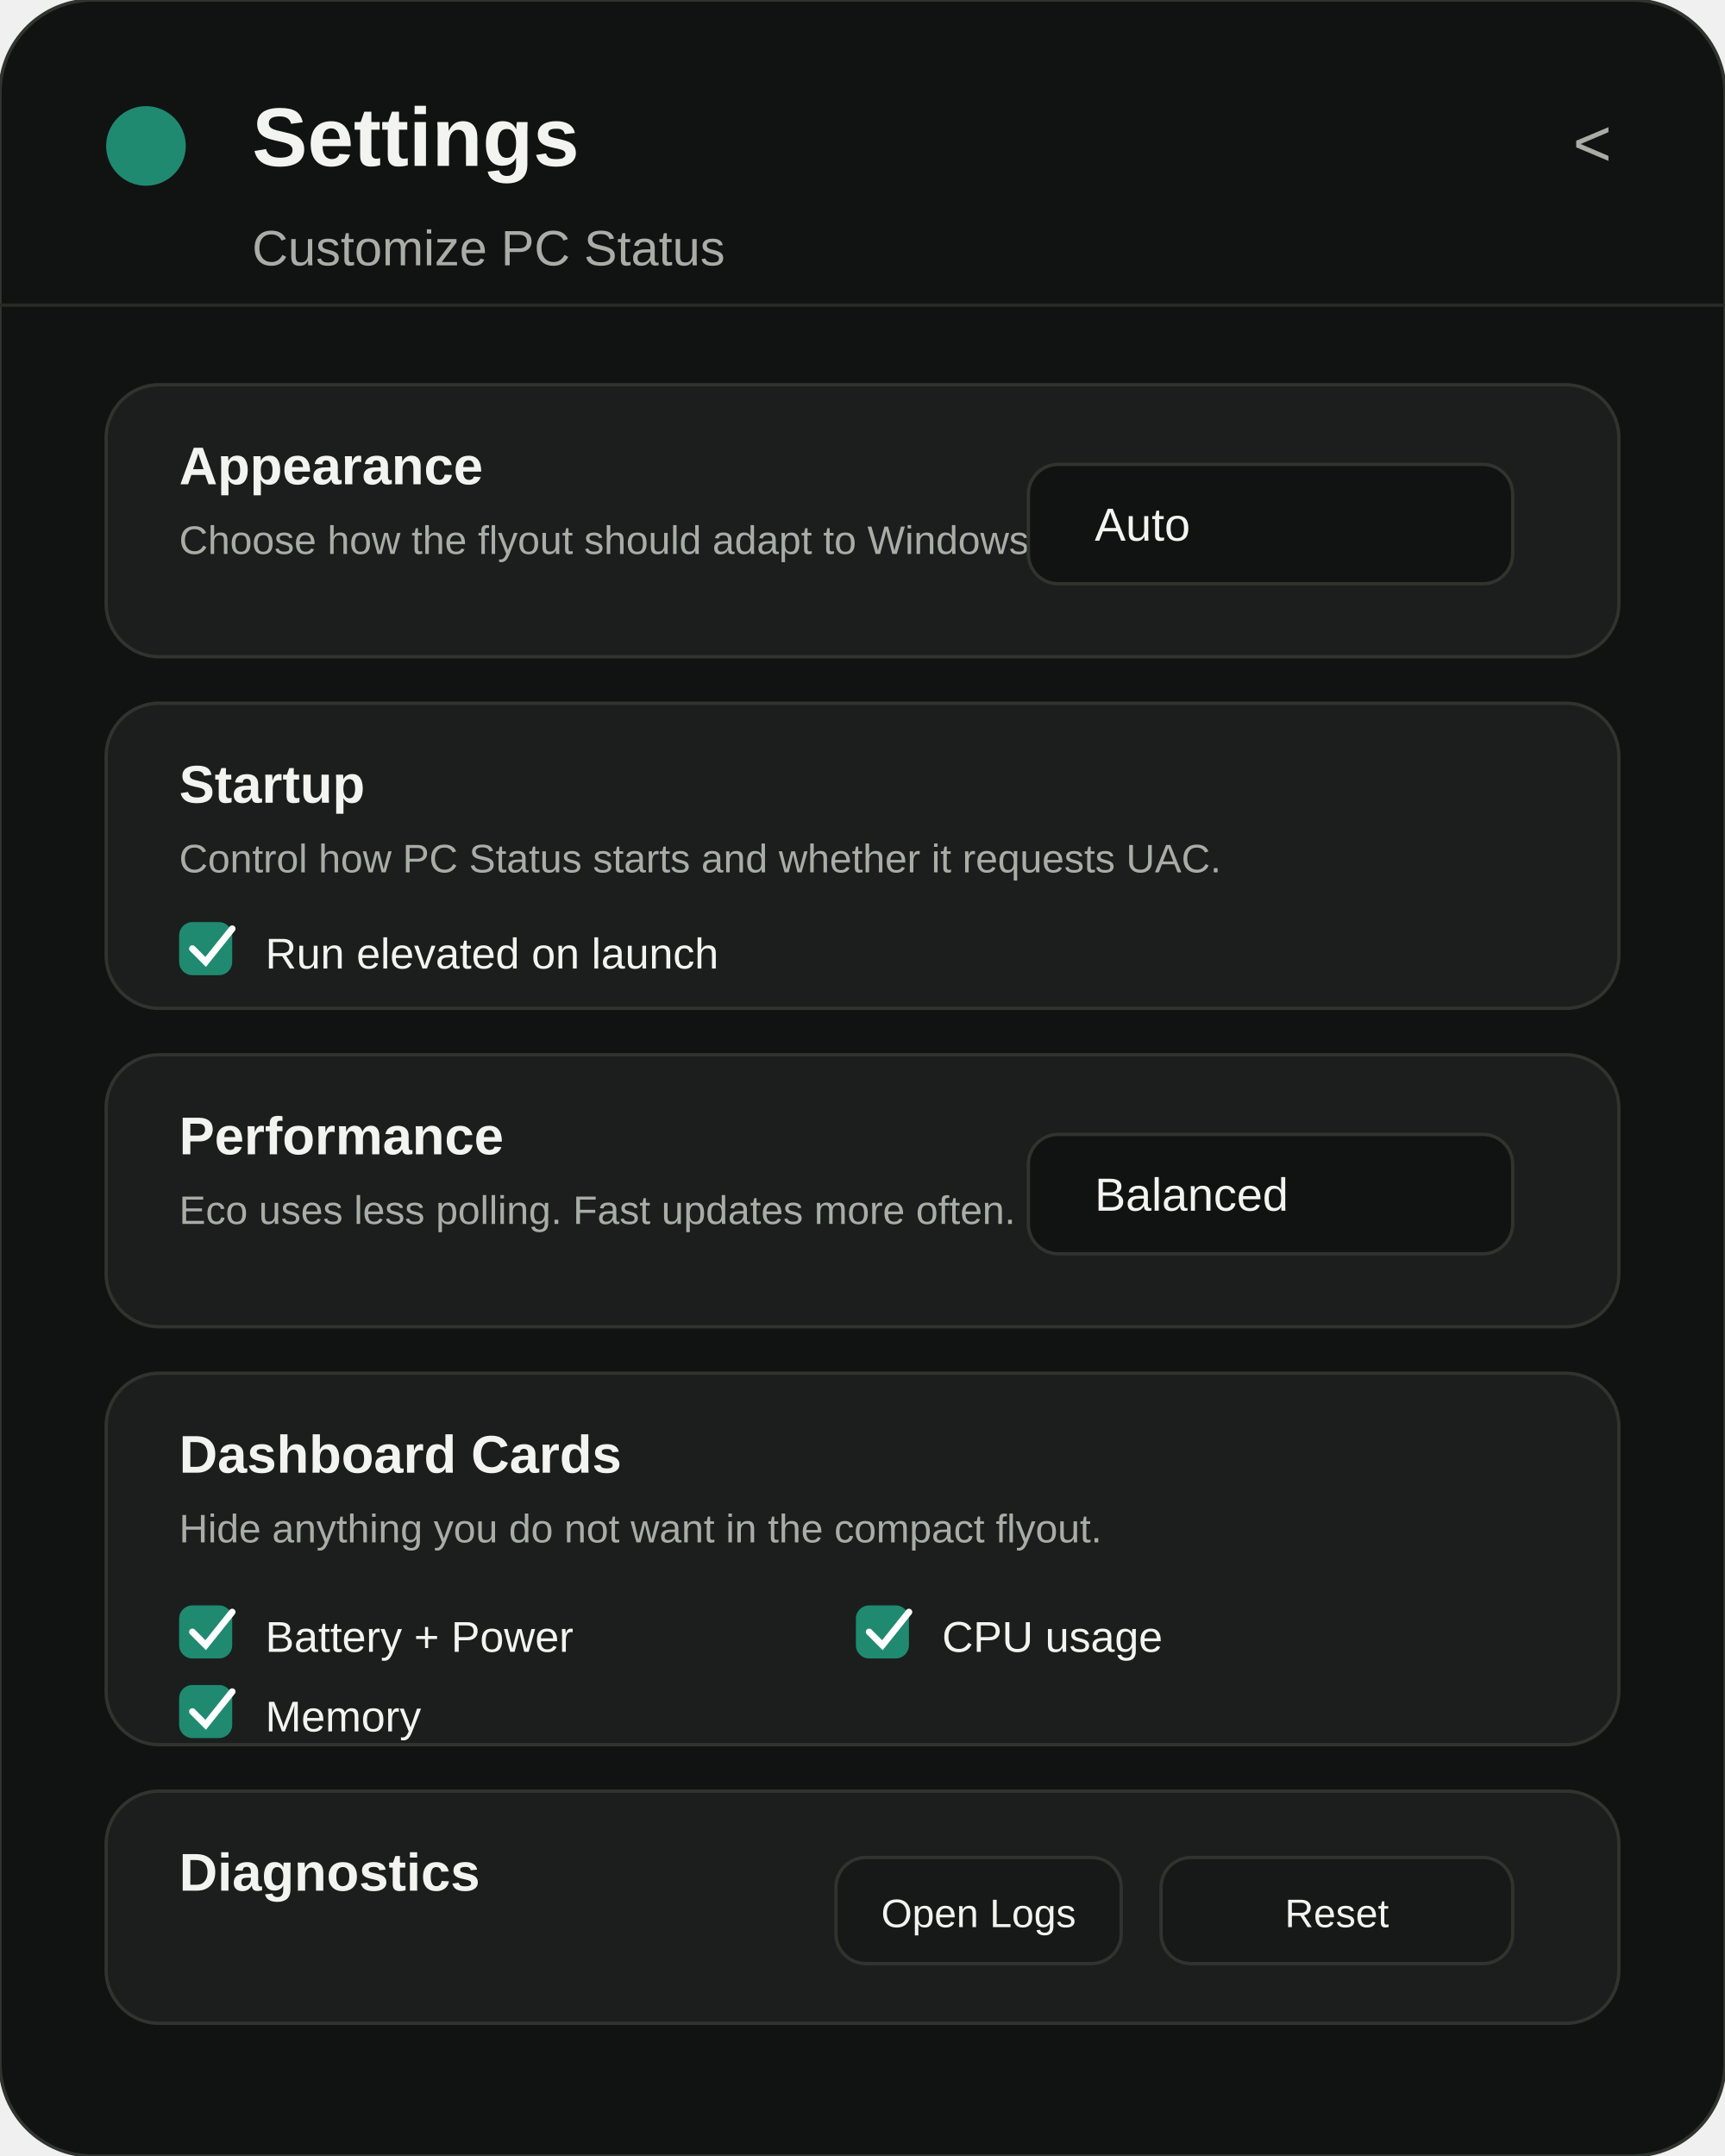
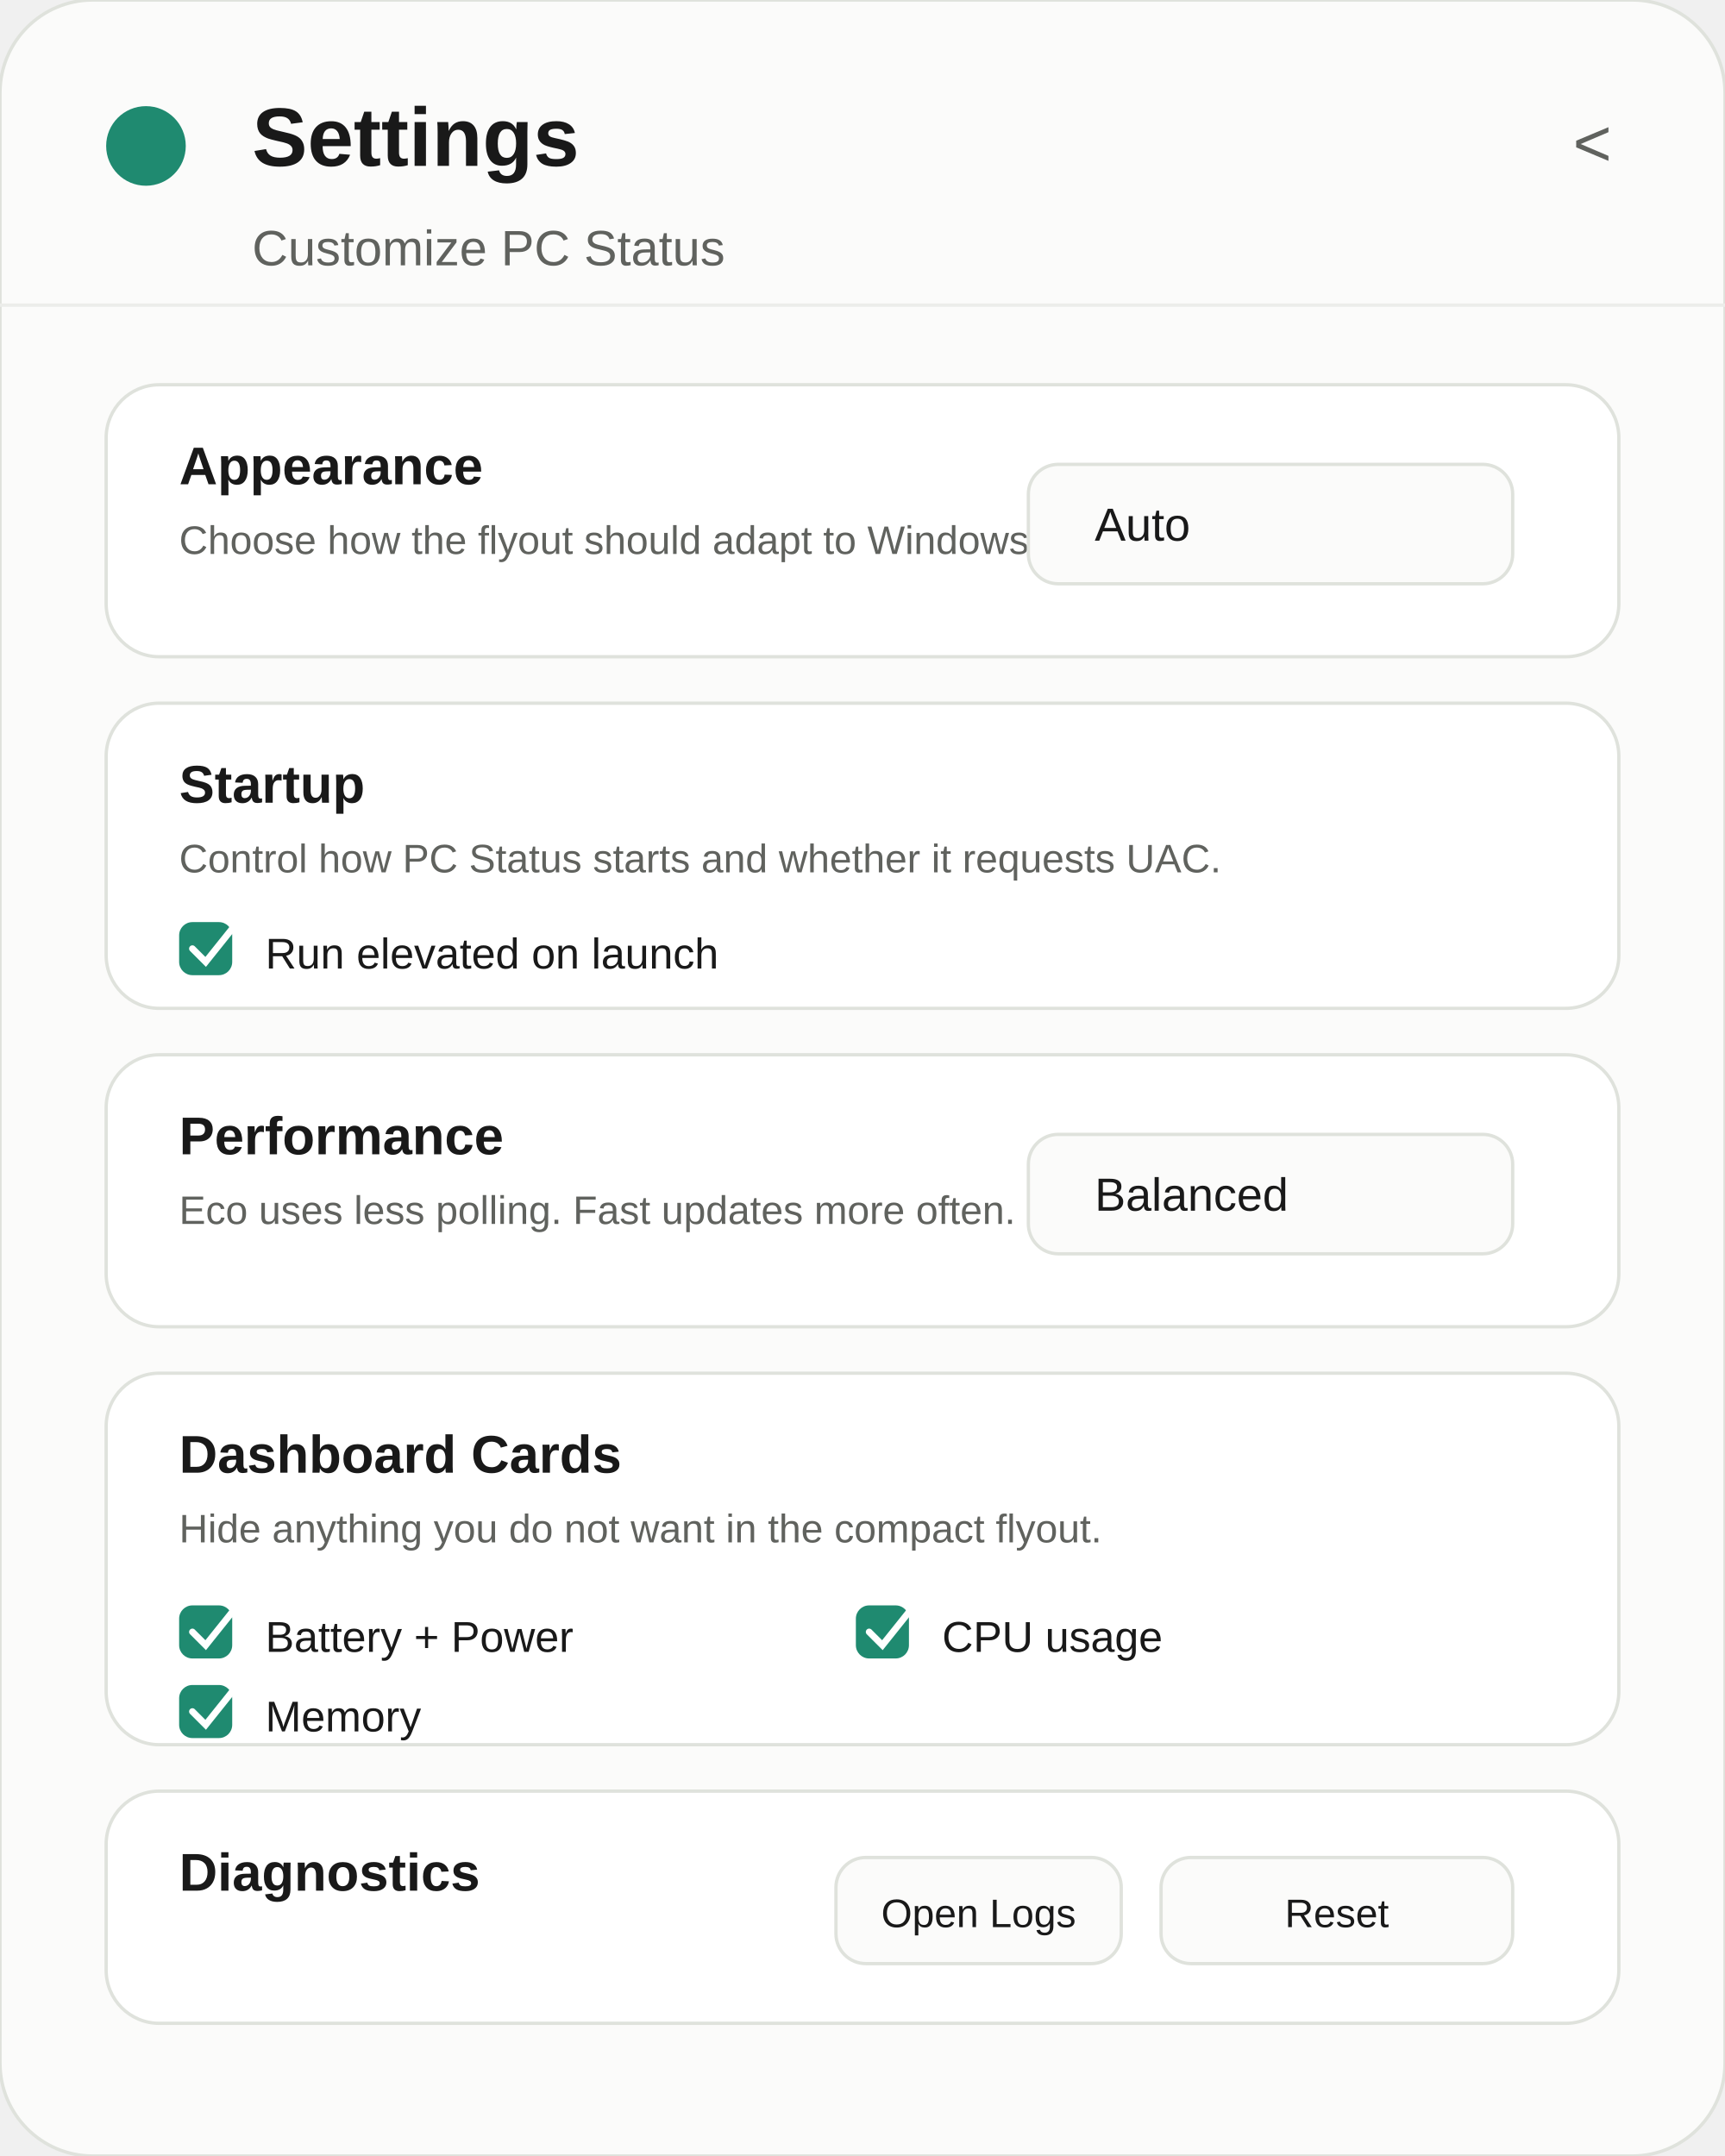
<svg xmlns="http://www.w3.org/2000/svg" width="520" height="650" viewBox="0 0 520 650" role="img" aria-labelledby="title desc">
-   <rect width="520" height="650" rx="28" fill="#111312" stroke="#30342f" />
+   <rect width="520" height="650" rx="28" fill="#fbfbfa" stroke="#dfe2dc" />
  <g transform="translate(28 24)">
    <circle cx="16" cy="20" r="12" fill="#1f8a70" />
-     <text x="48" y="26" fill="#f3f4f1" font-family="Segoe UI, Arial, sans-serif" font-size="25" font-weight="700">Settings</text>
-     <text x="48" y="56" fill="#a8ada7" font-family="Segoe UI, Arial, sans-serif" font-size="15">Customize PC Status</text>
-     <text x="452" y="26" fill="#a8ada7" font-family="Segoe UI, Arial, sans-serif" font-size="20" text-anchor="middle">&lt;</text>
+     <text x="48" y="26" fill="#191919" font-family="Segoe UI, Arial, sans-serif" font-size="25" font-weight="700">Settings</text>
+     <text x="48" y="56" fill="#60625e" font-family="Segoe UI, Arial, sans-serif" font-size="15">Customize PC Status</text>
+     <text x="452" y="26" fill="#60625e" font-family="Segoe UI, Arial, sans-serif" font-size="20" text-anchor="middle">&lt;</text>
  </g>
-   <line x1="0" x2="520" y1="92" y2="92" stroke="#272b27" />
+   <line x1="0" x2="520" y1="92" y2="92" stroke="#ecedea" />
  <g transform="translate(32 116)">
-     <rect width="456" height="82" rx="16" fill="#1b1e1c" stroke="#30342f" />
-     <text x="22" y="30" fill="#f3f4f1" font-family="Segoe UI, Arial, sans-serif" font-size="16" font-weight="700">Appearance</text>
-     <text x="22" y="51" fill="#a8ada7" font-family="Segoe UI, Arial, sans-serif" font-size="12">Choose how the flyout should adapt to Windows.</text>
-     <rect x="278" y="24" width="146" height="36" rx="9" fill="#111312" stroke="#30342f" />
-     <text x="298" y="47" fill="#f3f4f1" font-family="Segoe UI, Arial, sans-serif" font-size="14">Auto</text>
+     <rect width="456" height="82" rx="16" fill="#ffffff" stroke="#dfe2dc" />
+     <text x="22" y="30" fill="#191919" font-family="Segoe UI, Arial, sans-serif" font-size="16" font-weight="700">Appearance</text>
+     <text x="22" y="51" fill="#60625e" font-family="Segoe UI, Arial, sans-serif" font-size="12">Choose how the flyout should adapt to Windows.</text>
+     <rect x="278" y="24" width="146" height="36" rx="9" fill="#fbfbfa" stroke="#dfe2dc" />
+     <text x="298" y="47" fill="#191919" font-family="Segoe UI, Arial, sans-serif" font-size="14">Auto</text>
  </g>
  <g transform="translate(32 212)">
-     <rect width="456" height="92" rx="16" fill="#1b1e1c" stroke="#30342f" />
-     <text x="22" y="30" fill="#f3f4f1" font-family="Segoe UI, Arial, sans-serif" font-size="16" font-weight="700">Startup</text>
-     <text x="22" y="51" fill="#a8ada7" font-family="Segoe UI, Arial, sans-serif" font-size="12">Control how PC Status starts and whether it requests UAC.</text>
+     <rect width="456" height="92" rx="16" fill="#ffffff" stroke="#dfe2dc" />
+     <text x="22" y="30" fill="#191919" font-family="Segoe UI, Arial, sans-serif" font-size="16" font-weight="700">Startup</text>
+     <text x="22" y="51" fill="#60625e" font-family="Segoe UI, Arial, sans-serif" font-size="12">Control how PC Status starts and whether it requests UAC.</text>
    <rect x="22" y="66" width="16" height="16" rx="4" fill="#1f8a70" />
    <path d="M26 74l4 4 8-10" fill="none" stroke="#ffffff" stroke-width="2" stroke-linecap="round" />
-     <text x="48" y="80" fill="#f3f4f1" font-family="Segoe UI, Arial, sans-serif" font-size="13">Run elevated on launch</text>
+     <text x="48" y="80" fill="#191919" font-family="Segoe UI, Arial, sans-serif" font-size="13">Run elevated on launch</text>
  </g>
  <g transform="translate(32 318)">
-     <rect width="456" height="82" rx="16" fill="#1b1e1c" stroke="#30342f" />
-     <text x="22" y="30" fill="#f3f4f1" font-family="Segoe UI, Arial, sans-serif" font-size="16" font-weight="700">Performance</text>
-     <text x="22" y="51" fill="#a8ada7" font-family="Segoe UI, Arial, sans-serif" font-size="12">Eco uses less polling. Fast updates more often.</text>
-     <rect x="278" y="24" width="146" height="36" rx="9" fill="#111312" stroke="#30342f" />
-     <text x="298" y="47" fill="#f3f4f1" font-family="Segoe UI, Arial, sans-serif" font-size="14">Balanced</text>
+     <rect width="456" height="82" rx="16" fill="#ffffff" stroke="#dfe2dc" />
+     <text x="22" y="30" fill="#191919" font-family="Segoe UI, Arial, sans-serif" font-size="16" font-weight="700">Performance</text>
+     <text x="22" y="51" fill="#60625e" font-family="Segoe UI, Arial, sans-serif" font-size="12">Eco uses less polling. Fast updates more often.</text>
+     <rect x="278" y="24" width="146" height="36" rx="9" fill="#fbfbfa" stroke="#dfe2dc" />
+     <text x="298" y="47" fill="#191919" font-family="Segoe UI, Arial, sans-serif" font-size="14">Balanced</text>
  </g>
  <g transform="translate(32 414)">
-     <rect width="456" height="112" rx="16" fill="#1b1e1c" stroke="#30342f" />
-     <text x="22" y="30" fill="#f3f4f1" font-family="Segoe UI, Arial, sans-serif" font-size="16" font-weight="700">Dashboard Cards</text>
-     <text x="22" y="51" fill="#a8ada7" font-family="Segoe UI, Arial, sans-serif" font-size="12">Hide anything you do not want in the compact flyout.</text>
+     <rect width="456" height="112" rx="16" fill="#ffffff" stroke="#dfe2dc" />
+     <text x="22" y="30" fill="#191919" font-family="Segoe UI, Arial, sans-serif" font-size="16" font-weight="700">Dashboard Cards</text>
+     <text x="22" y="51" fill="#60625e" font-family="Segoe UI, Arial, sans-serif" font-size="12">Hide anything you do not want in the compact flyout.</text>
    <g fill="#1f8a70">
      <rect x="22" y="70" width="16" height="16" rx="4" />
      <rect x="226" y="70" width="16" height="16" rx="4" />
      <rect x="22" y="94" width="16" height="16" rx="4" />
    </g>
    <g fill="none" stroke="#ffffff" stroke-width="2" stroke-linecap="round">
      <path d="M26 78l4 4 8-10" />
      <path d="M230 78l4 4 8-10" />
      <path d="M26 102l4 4 8-10" />
    </g>
-     <text x="48" y="84" fill="#f3f4f1" font-family="Segoe UI, Arial, sans-serif" font-size="13">Battery + Power</text>
-     <text x="252" y="84" fill="#f3f4f1" font-family="Segoe UI, Arial, sans-serif" font-size="13">CPU usage</text>
-     <text x="48" y="108" fill="#f3f4f1" font-family="Segoe UI, Arial, sans-serif" font-size="13">Memory</text>
+     <text x="48" y="84" fill="#191919" font-family="Segoe UI, Arial, sans-serif" font-size="13">Battery + Power</text>
+     <text x="252" y="84" fill="#191919" font-family="Segoe UI, Arial, sans-serif" font-size="13">CPU usage</text>
+     <text x="48" y="108" fill="#191919" font-family="Segoe UI, Arial, sans-serif" font-size="13">Memory</text>
  </g>
  <g transform="translate(32 540)">
-     <rect width="456" height="70" rx="16" fill="#1b1e1c" stroke="#30342f" />
-     <text x="22" y="30" fill="#f3f4f1" font-family="Segoe UI, Arial, sans-serif" font-size="16" font-weight="700">Diagnostics</text>
-     <rect x="220" y="20" width="86" height="32" rx="9" fill="#171918" stroke="#30342f" />
-     <rect x="318" y="20" width="106" height="32" rx="9" fill="#171918" stroke="#30342f" />
-     <text x="263" y="41" fill="#f3f4f1" font-family="Segoe UI, Arial, sans-serif" font-size="12" text-anchor="middle">Open Logs</text>
-     <text x="371" y="41" fill="#f3f4f1" font-family="Segoe UI, Arial, sans-serif" font-size="12" text-anchor="middle">Reset</text>
+     <rect width="456" height="70" rx="16" fill="#ffffff" stroke="#dfe2dc" />
+     <text x="22" y="30" fill="#191919" font-family="Segoe UI, Arial, sans-serif" font-size="16" font-weight="700">Diagnostics</text>
+     <rect x="220" y="20" width="86" height="32" rx="9" fill="#fbfbfa" stroke="#dfe2dc" />
+     <rect x="318" y="20" width="106" height="32" rx="9" fill="#fbfbfa" stroke="#dfe2dc" />
+     <text x="263" y="41" fill="#191919" font-family="Segoe UI, Arial, sans-serif" font-size="12" text-anchor="middle">Open Logs</text>
+     <text x="371" y="41" fill="#191919" font-family="Segoe UI, Arial, sans-serif" font-size="12" text-anchor="middle">Reset</text>
  </g>
</svg>
